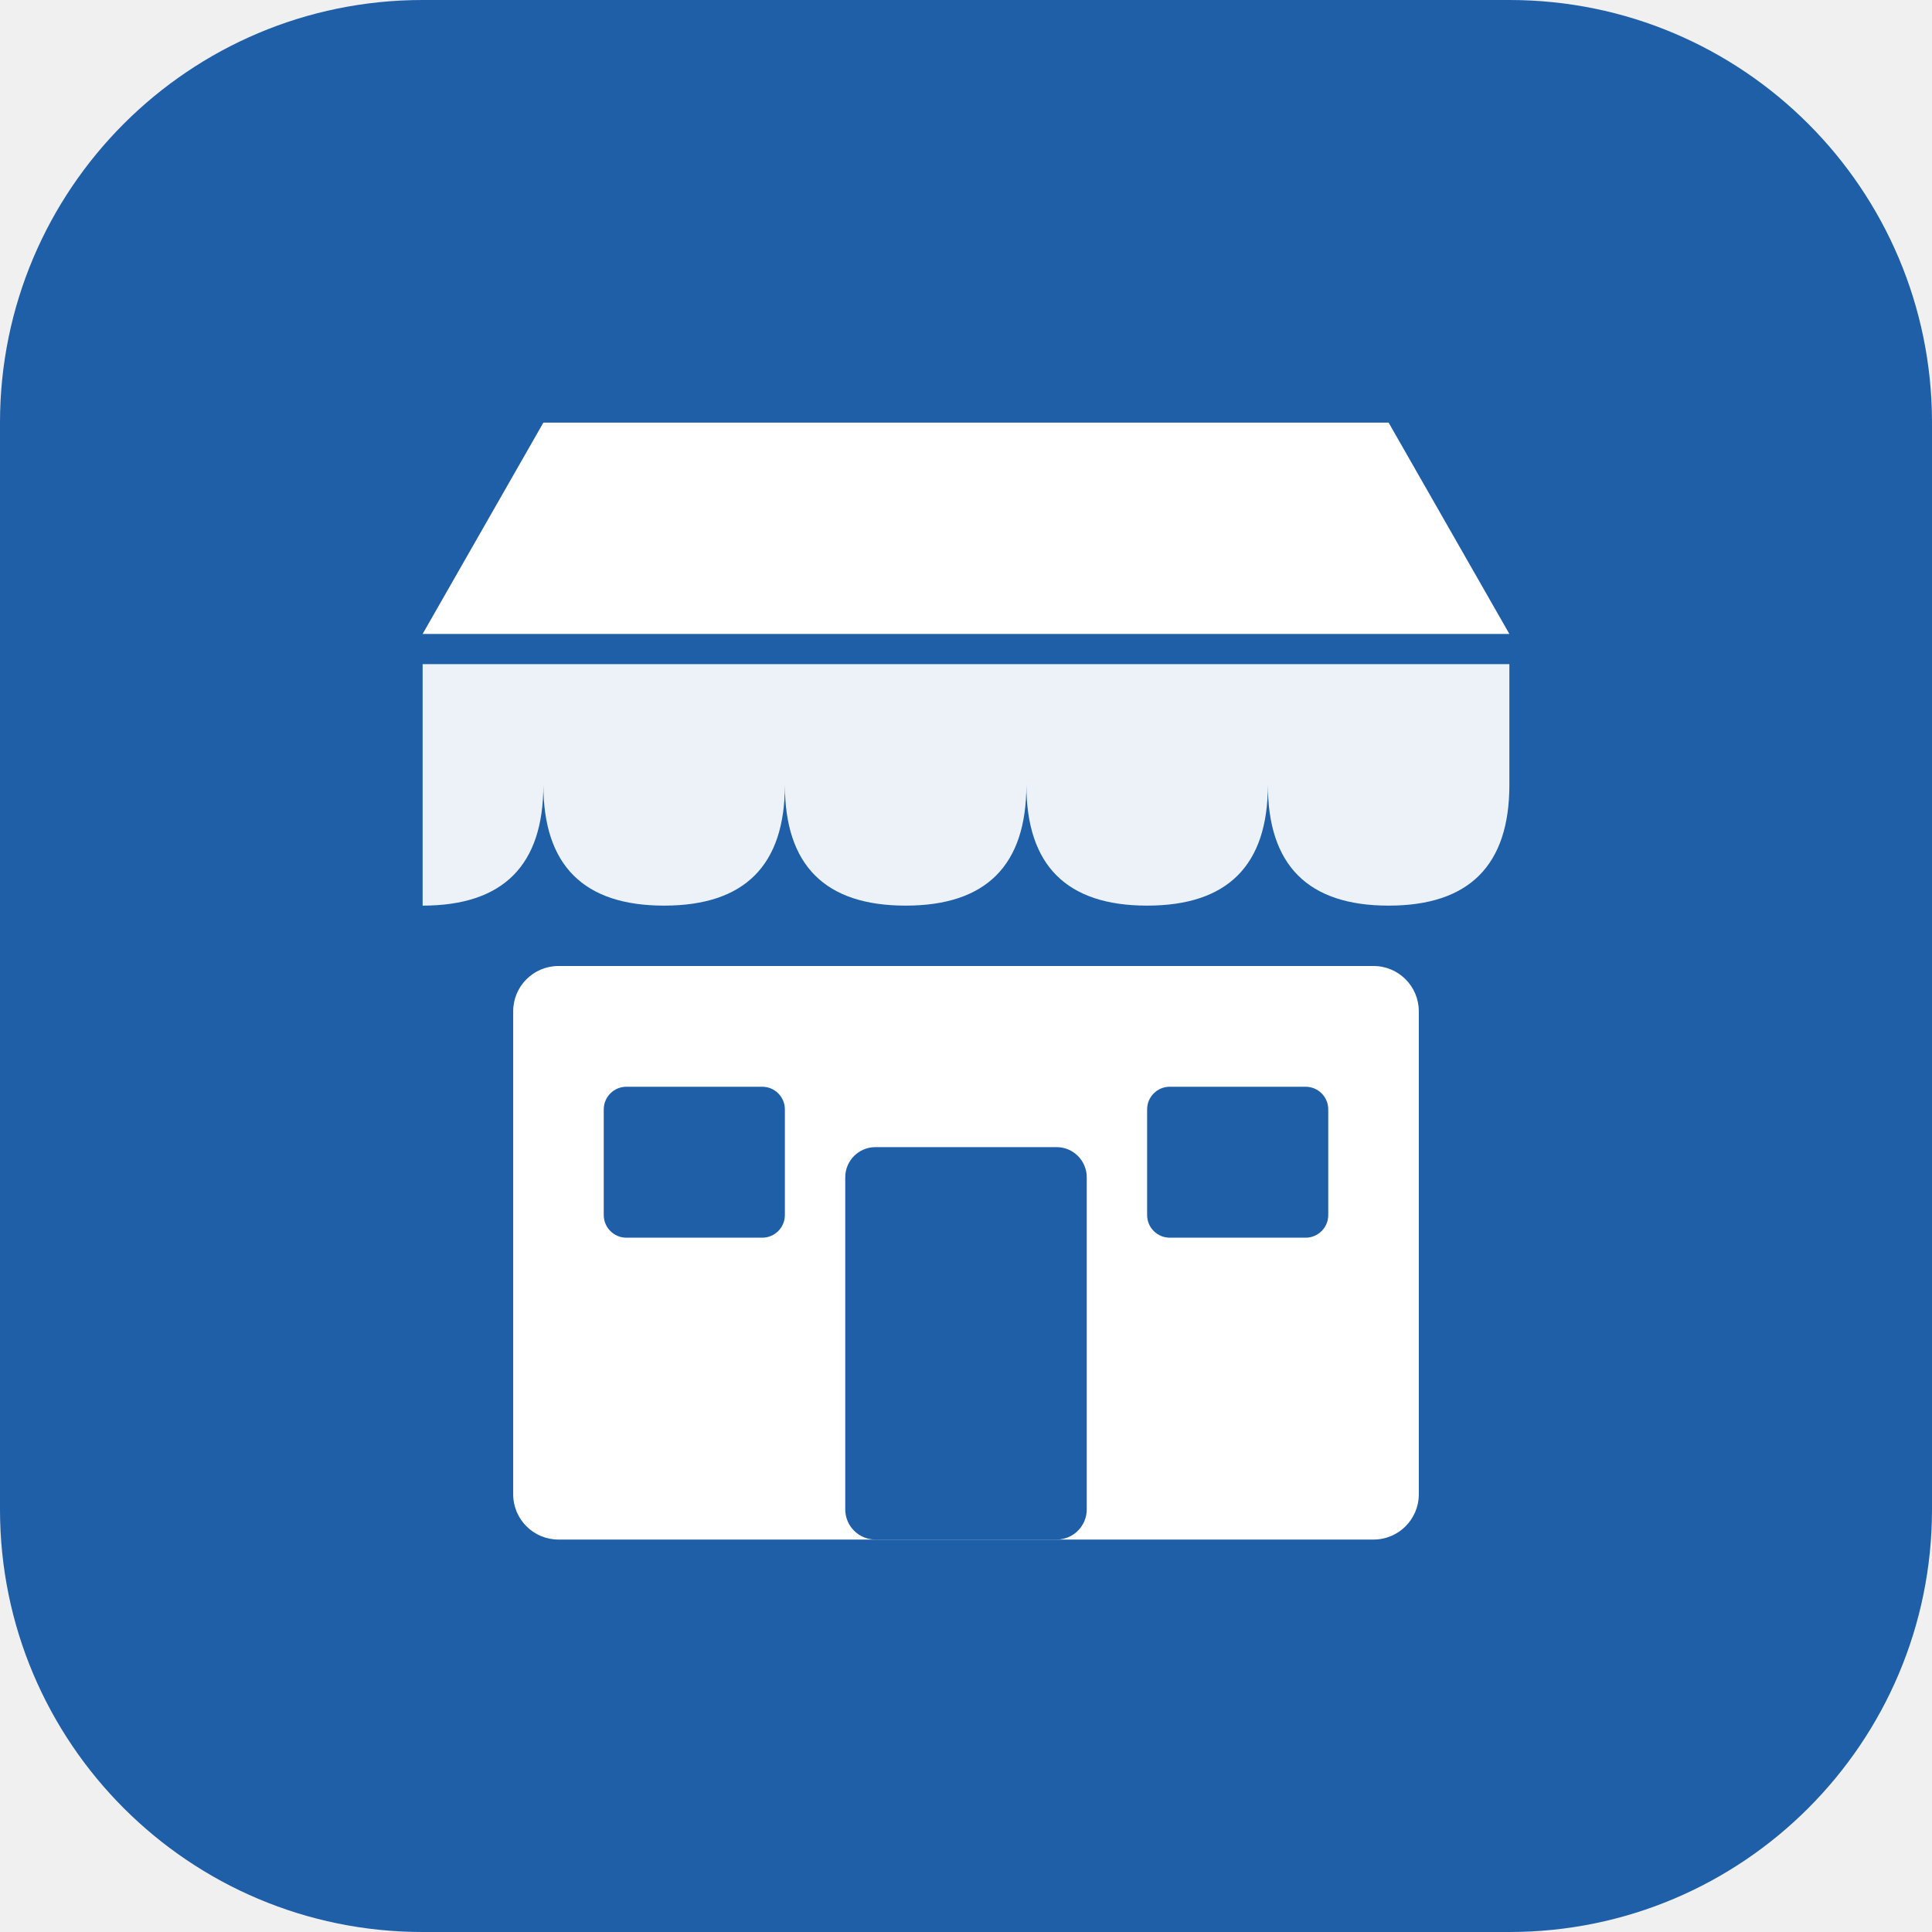
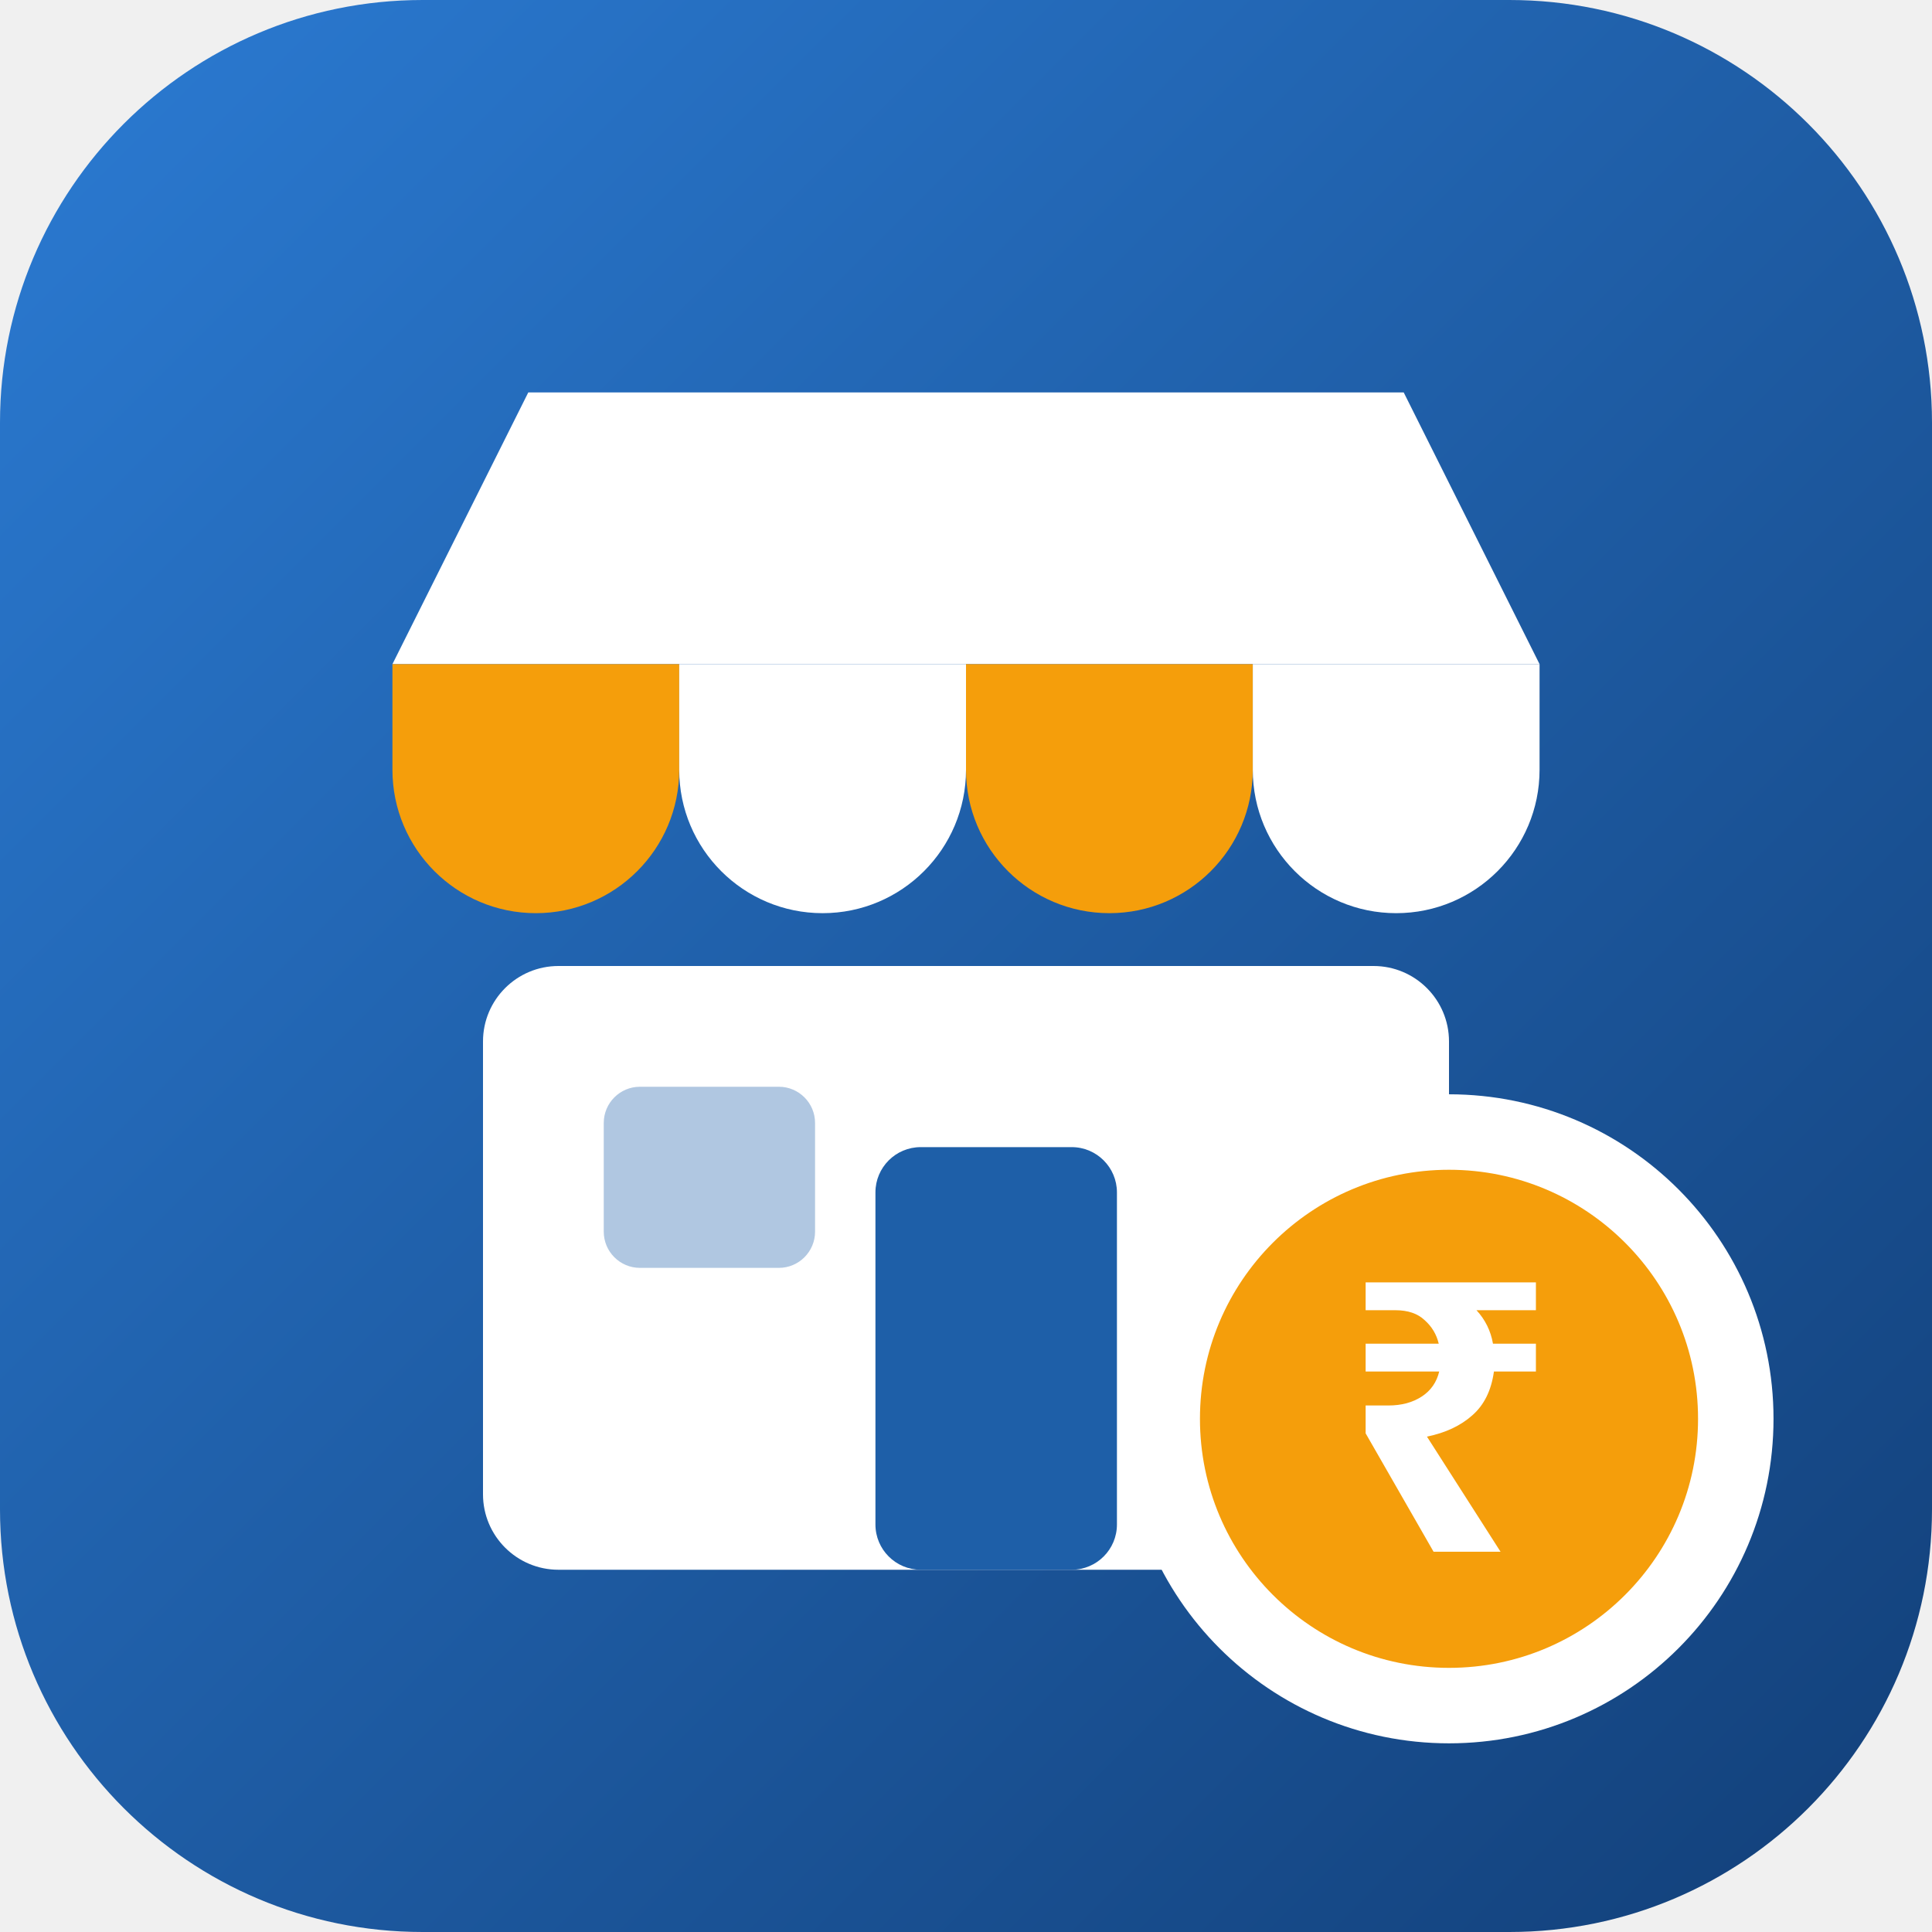
- <svg xmlns="http://www.w3.org/2000/svg" viewBox="0 0 512 512">
-   <rect width="512" height="512" rx="112" fill="#1e5fa8" />
-   <g fill="#ffffff">
-     <path d="M112 168 L144 112 H368 L400 168 Z" />
-     <path d="M112 176 H400 V208 Q400 240 368 240 Q336 240 336 208 Q336 240 304 240 Q272 240 272 208 Q272 240 240 240 Q208 240 208 208 Q208 240 176 240 Q144 240 144 208 Q144 240 112 240 Z" opacity="0.92" />
-     <rect x="136" y="256" width="240" height="152" rx="12" />
-   </g>
-   <rect x="224" y="304" width="64" height="104" rx="8" fill="#1e5fa8" />
-   <rect x="160" y="288" width="48" height="40" rx="6" fill="#1e5fa8" />
-   <rect x="304" y="288" width="48" height="40" rx="6" fill="#1e5fa8" />
+ <svg xmlns="http://www.w3.org/2000/svg" viewBox="0 0 64 64">
+   <defs>
+     <linearGradient id="g" x1="0" y1="0" x2="1" y2="1">
+       <stop offset="0" stop-color="#2b7bd3" />
+       <stop offset="1" stop-color="#123f78" />
+     </linearGradient>
+   </defs>
+   <rect width="64" height="64" rx="14" fill="url(#g)" />
+   <path d="M13 22 L17.5 13 H46.5 L51 22 Z" fill="#fff" />
+   <path d="M13 22 h9.5 v3.5 a4.75 4.75 0 0 1 -9.5 0 z" fill="#f59e0b" />
+   <path d="M22.5 22 h9.5 v3.5 a4.75 4.75 0 0 1 -9.5 0 z" fill="#fff" />
+   <path d="M32 22 h9.5 v3.5 a4.75 4.75 0 0 1 -9.5 0 z" fill="#f59e0b" />
+   <path d="M41.5 22 h9.5 v3.5 a4.75 4.75 0 0 1 -9.5 0 z" fill="#fff" />
+   <rect x="16" y="32" width="32" height="20" rx="2.5" fill="#fff" />
+   <rect x="20" y="36" width="7" height="6" rx="1.2" fill="#1e5fa8" opacity="0.35" />
+   <rect x="29" y="38" width="8" height="14" rx="1.5" fill="#1e5fa8" />
+   <circle cx="48" cy="47" r="9.5" fill="#f59e0b" stroke="#fff" stroke-width="2.5" />
+   <text x="48" y="51.4" text-anchor="middle" font-size="12.5" font-weight="700" fill="#fff" font-family="Arial, sans-serif">₹</text>
</svg>
